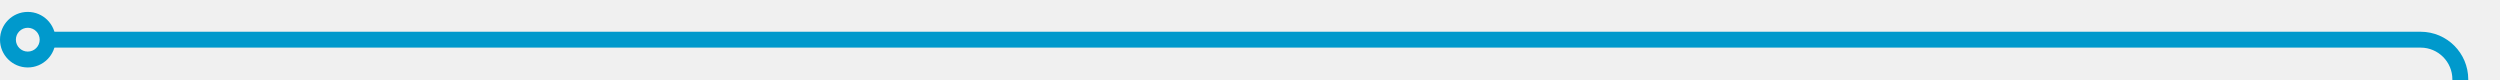
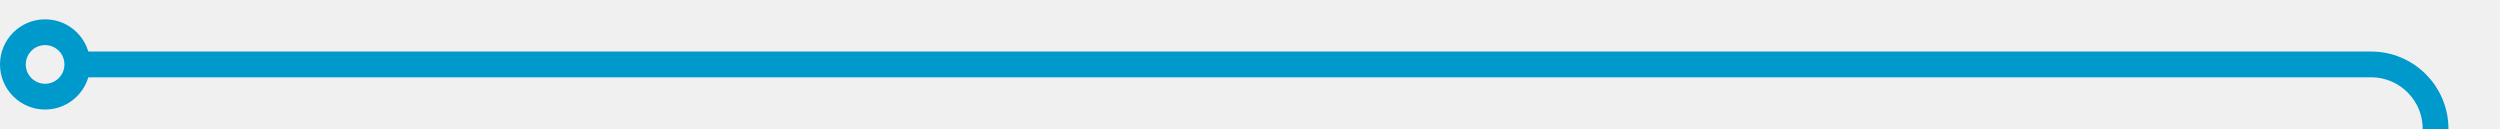
- <svg xmlns="http://www.w3.org/2000/svg" version="1.1" width="315px" height="10px" preserveAspectRatio="xMinYMid meet" viewBox="3302 1244  315 8">
+ <svg xmlns="http://www.w3.org/2000/svg" version="1.1" width="194px" height="10px" preserveAspectRatio="xMinYMid meet" viewBox="3302 1244  194 8">
  <defs>
-     <mask fill="white" id="clip441">
-       <path d="M 3552 1684  L 3672 1684  L 3672 1748  L 3552 1748  Z M 3292 1238  L 3744 1238  L 3744 2382  L 3292 2382  Z " fill-rule="evenodd" />
+     <mask fill="white" id="clip563">
+       <path d="M 3431 1607  L 3551 1607  L 3551 1689  L 3431 1689  Z M 3292 1238  L 3744 1238  L 3744 2004  L 3292 2004  Z " fill-rule="evenodd" />
    </mask>
  </defs>
-   <path d="M 3308 1248  L 3607 1248  A 5 5 0 0 1 3612 1253 L 3612 1991  A 3 3 0 0 1 3615 1994 A 3 3 0 0 1 3612 1997 L 3612 2367  A 5 5 0 0 0 3617 2372 L 3732 2372  " stroke-width="2" stroke="#0099cc" fill="none" mask="url(#clip441)" />
-   <path d="M 3305.5 1244.5  A 3.5 3.5 0 0 0 3302 1248 A 3.5 3.5 0 0 0 3305.5 1251.5 A 3.5 3.5 0 0 0 3309 1248 A 3.5 3.5 0 0 0 3305.5 1244.5 Z M 3305.5 1246.5  A 1.5 1.5 0 0 1 3307 1248 A 1.5 1.5 0 0 1 3305.5 1249.5 A 1.5 1.5 0 0 1 3304 1248 A 1.5 1.5 0 0 1 3305.5 1246.5 Z M 3726.893 2367.707  L 3731.186 2372  L 3726.893 2376.293  L 3728.307 2377.707  L 3733.307 2372.707  L 3734.014 2372  L 3733.307 2371.293  L 3728.307 2366.293  L 3726.893 2367.707  Z " fill-rule="nonzero" fill="#0099cc" stroke="none" mask="url(#clip441)" />
+   <path d="M 3308 1248  L 3486 1248  A 5 5 0 0 1 3491 1253 L 3491 1989  A 5 5 0 0 0 3496 1994 L 3732 1994  " stroke-width="2" stroke="#0099cc" fill="none" mask="url(#clip563)" />
+   <path d="M 3305.5 1244.5  A 3.5 3.5 0 0 0 3302 1248 A 3.5 3.5 0 0 0 3305.5 1251.5 A 3.5 3.5 0 0 0 3309 1248 A 3.5 3.5 0 0 0 3305.5 1244.5 Z M 3305.5 1246.5  A 1.5 1.5 0 0 1 3307 1248 A 1.5 1.5 0 0 1 3305.5 1249.5 A 1.5 1.5 0 0 1 3304 1248 A 1.5 1.5 0 0 1 3305.5 1246.5 Z M 3726.893 1989.707  L 3731.186 1994  L 3726.893 1998.293  L 3728.307 1999.707  L 3733.307 1994.707  L 3734.014 1994  L 3733.307 1993.293  L 3728.307 1988.293  L 3726.893 1989.707  Z " fill-rule="nonzero" fill="#0099cc" stroke="none" mask="url(#clip563)" />
</svg>
